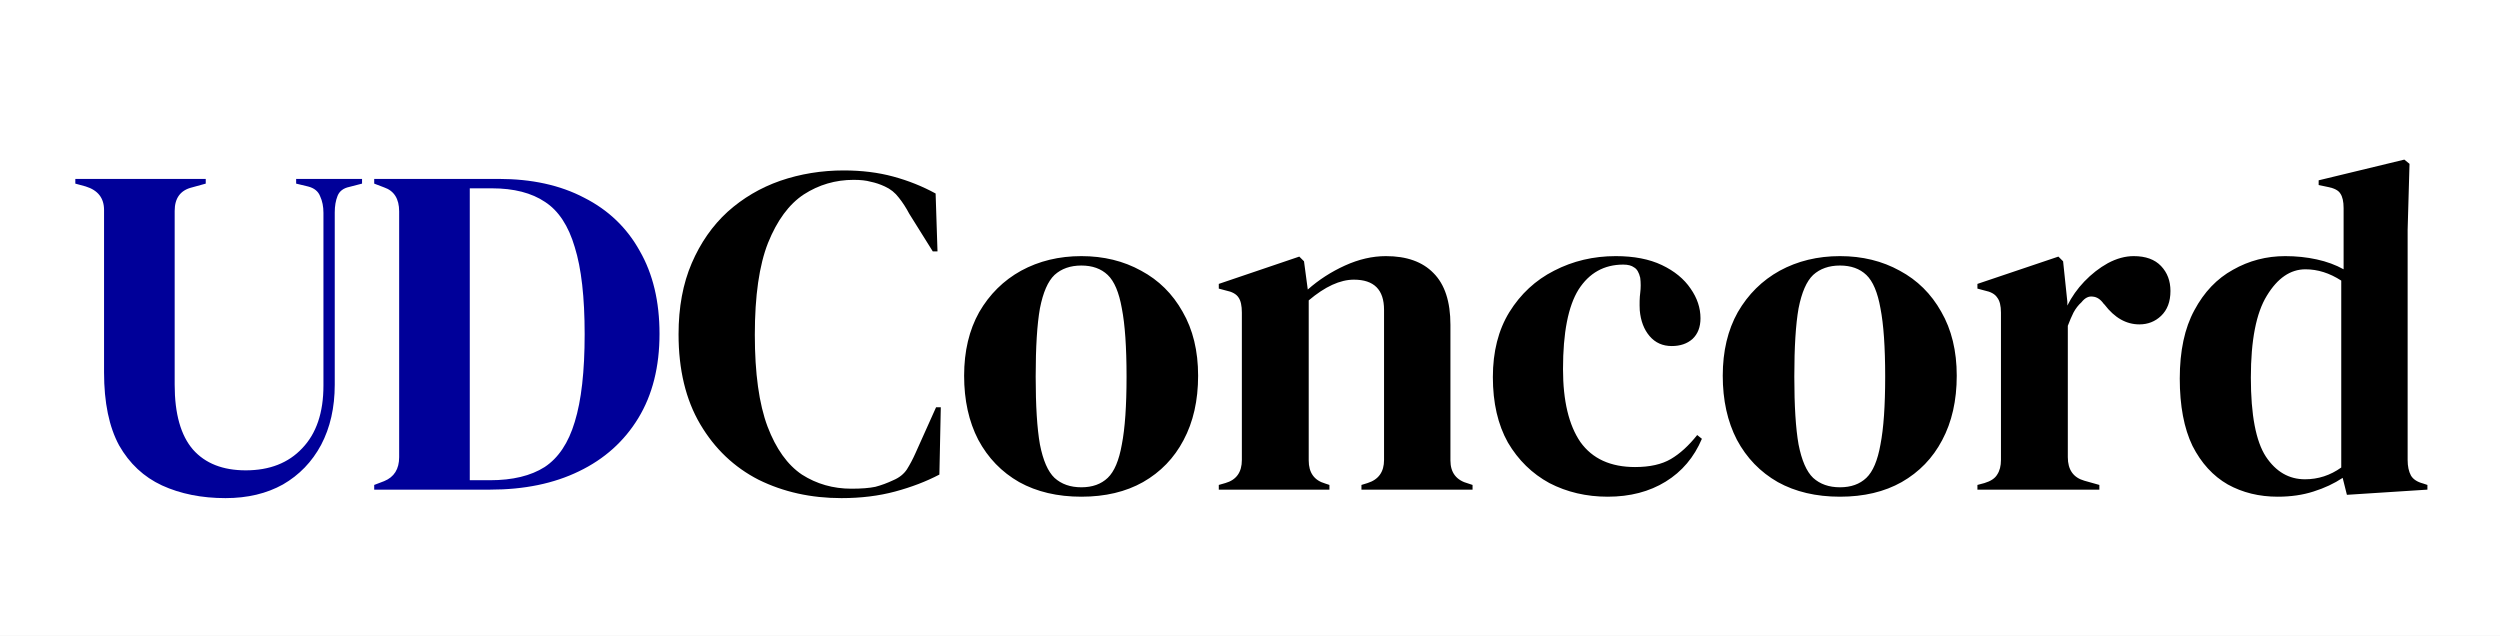
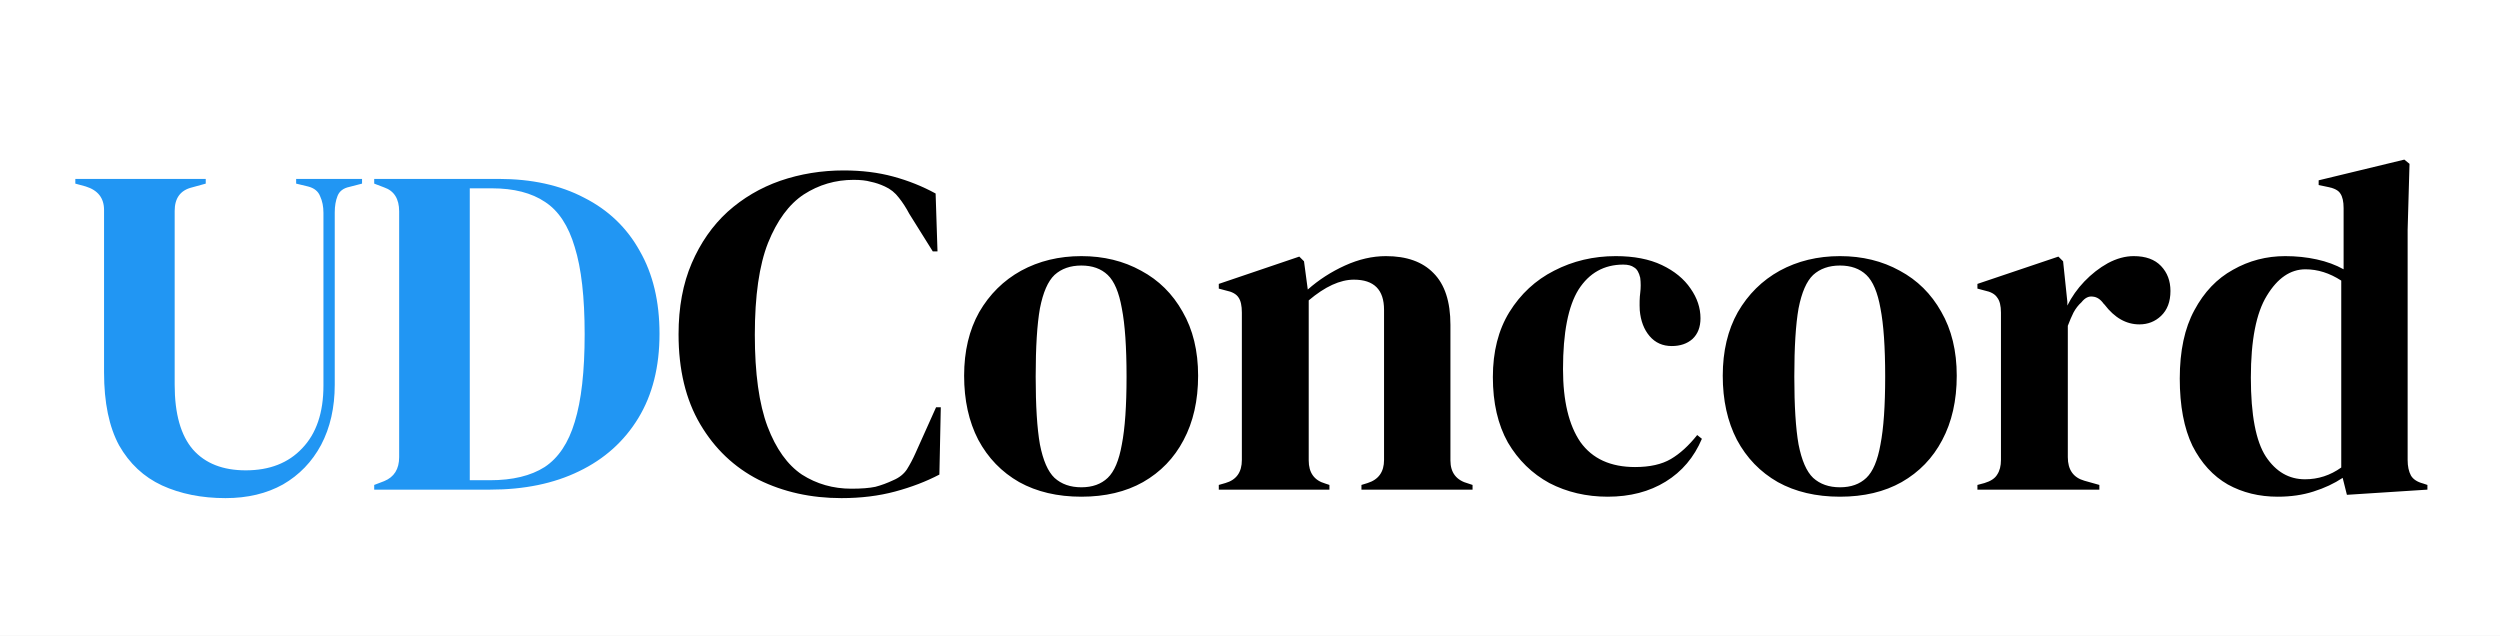
<svg xmlns="http://www.w3.org/2000/svg" width="531" height="135" viewBox="0 0 531 135" fill="none">
  <rect width="531" height="135" fill="white" />
-   <path d="M47.9 105.8C42.833 105.8 38.333 104.9 34.4 103.1C30.533 101.3 27.5 98.467 25.3 94.6C23.167 90.667 22.1 85.5 22.1 79.1V44.6C22.1 42.067 20.8 40.4 18.2 39.6L16 39V38H43.7V39L40.8 39.8C38.333 40.4 37.1 42.067 37.1 44.8V81.7C37.1 87.9 38.4 92.5 41 95.5C43.6 98.433 47.333 99.9 52.2 99.9C57.267 99.9 61.267 98.333 64.2 95.2C67.2 92.067 68.7 87.633 68.7 81.9V45.2C68.7 43.867 68.467 42.7 68 41.7C67.6 40.633 66.733 39.933 65.4 39.6L62.9 39V38H76.9V39L74.2 39.7C72.933 39.967 72.1 40.6 71.7 41.6C71.3 42.6 71.1 43.767 71.1 45.1V81.7C71.1 86.567 70.133 90.833 68.2 94.5C66.267 98.1 63.567 100.9 60.1 102.9C56.633 104.833 52.567 105.8 47.9 105.8ZM79.481 104V103L81.581 102.2C83.715 101.333 84.781 99.633 84.781 97.1V44.9C84.781 42.233 83.715 40.533 81.581 39.8L79.481 39V38H105.881C112.948 38 119.015 39.333 124.081 42C129.215 44.6 133.148 48.367 135.881 53.3C138.681 58.167 140.081 64.033 140.081 70.9C140.081 77.9 138.581 83.867 135.581 88.8C132.581 93.733 128.381 97.5 122.981 100.1C117.648 102.7 111.348 104 104.081 104H79.481ZM99.781 102H104.081C108.881 102 112.748 101.067 115.681 99.2C118.615 97.267 120.748 94.067 122.081 89.6C123.481 85.067 124.181 78.867 124.181 71C124.181 63.133 123.481 56.967 122.081 52.5C120.748 47.967 118.648 44.767 115.781 42.9C112.915 40.967 109.148 40 104.481 40H99.781V102Z" fill="#000099" />
+   <path d="M47.9 105.8C42.833 105.8 38.333 104.9 34.4 103.1C30.533 101.3 27.5 98.467 25.3 94.6C23.167 90.667 22.1 85.5 22.1 79.1V44.6C22.1 42.067 20.8 40.4 18.2 39.6L16 39V38H43.7V39L40.8 39.8C38.333 40.4 37.1 42.067 37.1 44.8V81.7C37.1 87.9 38.4 92.5 41 95.5C43.6 98.433 47.333 99.9 52.2 99.9C57.267 99.9 61.267 98.333 64.2 95.2C67.2 92.067 68.7 87.633 68.7 81.9V45.2C68.7 43.867 68.467 42.7 68 41.7C67.6 40.633 66.733 39.933 65.4 39.6L62.9 39V38H76.9V39L74.2 39.7C72.933 39.967 72.1 40.6 71.7 41.6C71.3 42.6 71.1 43.767 71.1 45.1V81.7C71.1 86.567 70.133 90.833 68.2 94.5C66.267 98.1 63.567 100.9 60.1 102.9C56.633 104.833 52.567 105.8 47.9 105.8ZM79.481 104V103L81.581 102.2C83.715 101.333 84.781 99.633 84.781 97.1V44.9C84.781 42.233 83.715 40.533 81.581 39.8L79.481 39V38H105.881C112.948 38 119.015 39.333 124.081 42C129.215 44.6 133.148 48.367 135.881 53.3C138.681 58.167 140.081 64.033 140.081 70.9C140.081 77.9 138.581 83.867 135.581 88.8C132.581 93.733 128.381 97.5 122.981 100.1C117.648 102.7 111.348 104 104.081 104H79.481ZM99.781 102H104.081C108.881 102 112.748 101.067 115.681 99.2C118.615 97.267 120.748 94.067 122.081 89.6C123.481 85.067 124.181 78.867 124.181 71C124.181 63.133 123.481 56.967 122.081 52.5C120.748 47.967 118.648 44.767 115.781 42.9C112.915 40.967 109.148 40 104.481 40H99.781V102Z" fill="#2196F3" />
  <path d="M178.725 105.8C172.258 105.8 166.392 104.5 161.125 101.9C155.925 99.233 151.792 95.3 148.725 90.1C145.658 84.9 144.125 78.533 144.125 71C144.125 65.267 145.058 60.233 146.925 55.9C148.792 51.567 151.325 47.933 154.525 45C157.792 42.067 161.525 39.867 165.725 38.4C169.992 36.933 174.492 36.2 179.225 36.2C183.025 36.2 186.525 36.633 189.725 37.5C192.925 38.367 195.925 39.567 198.725 41.1L199.125 53.4H198.125L193.125 45.4C192.458 44.133 191.725 43 190.925 42C190.125 40.933 189.125 40.133 187.925 39.6C186.925 39.133 185.925 38.8 184.925 38.6C183.992 38.333 182.792 38.2 181.325 38.2C177.458 38.2 173.925 39.233 170.725 41.3C167.592 43.367 165.058 46.8 163.125 51.6C161.258 56.333 160.325 62.833 160.325 71.1C160.325 79.3 161.225 85.8 163.025 90.6C164.825 95.333 167.258 98.733 170.325 100.8C173.458 102.8 176.958 103.8 180.825 103.8C182.958 103.8 184.658 103.667 185.925 103.4C187.192 103.067 188.458 102.6 189.725 102C190.992 101.467 191.958 100.7 192.625 99.7C193.292 98.633 193.892 97.5 194.425 96.3L198.825 86.5H199.825L199.525 100.8C196.725 102.267 193.592 103.467 190.125 104.4C186.658 105.333 182.858 105.8 178.725 105.8ZM229.679 105.5C224.612 105.5 220.212 104.467 216.479 102.4C212.746 100.267 209.846 97.267 207.779 93.4C205.779 89.533 204.779 85 204.779 79.8C204.779 74.6 205.846 70.1 207.979 66.3C210.179 62.5 213.146 59.567 216.879 57.5C220.679 55.433 224.946 54.4 229.679 54.4C234.412 54.4 238.646 55.433 242.379 57.5C246.112 59.5 249.046 62.4 251.179 66.2C253.379 70 254.479 74.533 254.479 79.8C254.479 85.067 253.446 89.633 251.379 93.5C249.379 97.3 246.512 100.267 242.779 102.4C239.112 104.467 234.746 105.5 229.679 105.5ZM229.679 103.5C232.012 103.5 233.879 102.833 235.279 101.5C236.679 100.167 237.679 97.8 238.279 94.4C238.946 91 239.279 86.2 239.279 80C239.279 73.733 238.946 68.9 238.279 65.5C237.679 62.1 236.679 59.733 235.279 58.4C233.879 57.067 232.012 56.4 229.679 56.4C227.346 56.4 225.446 57.067 223.979 58.4C222.579 59.733 221.546 62.1 220.879 65.5C220.279 68.9 219.979 73.733 219.979 80C219.979 86.2 220.279 91 220.879 94.4C221.546 97.8 222.579 100.167 223.979 101.5C225.446 102.833 227.346 103.5 229.679 103.5ZM258.871 104V103L260.271 102.6C262.604 101.933 263.771 100.3 263.771 97.7V66.4C263.771 64.933 263.538 63.867 263.071 63.2C262.604 62.467 261.704 61.967 260.371 61.7L258.871 61.3V60.3L275.971 54.5L276.971 55.5L277.771 61.5C280.104 59.433 282.738 57.733 285.671 56.4C288.604 55.067 291.504 54.4 294.371 54.4C298.771 54.4 302.138 55.6 304.471 58C306.871 60.4 308.071 64.067 308.071 69V97.8C308.071 100.4 309.338 102.033 311.871 102.7L312.771 103V104H289.171V103L290.471 102.6C292.804 101.867 293.971 100.233 293.971 97.7V65.8C293.971 61.533 291.838 59.4 287.571 59.4C284.638 59.4 281.438 60.867 277.971 63.8V97.8C277.971 100.4 279.138 102.033 281.471 102.7L282.371 103V104H258.871ZM341.484 105.5C336.95 105.5 332.817 104.533 329.084 102.6C325.417 100.6 322.484 97.733 320.284 94C318.15 90.2 317.084 85.567 317.084 80.1C317.084 74.7 318.25 70.1 320.584 66.3C322.984 62.433 326.15 59.5 330.084 57.5C334.084 55.433 338.45 54.4 343.184 54.4C347.05 54.4 350.317 55.033 352.984 56.3C355.65 57.567 357.684 59.233 359.084 61.3C360.484 63.3 361.184 65.4 361.184 67.6C361.184 69.467 360.617 70.933 359.484 72C358.35 73 356.884 73.5 355.084 73.5C353.15 73.5 351.584 72.8 350.384 71.4C349.184 70 348.484 68.167 348.284 65.9C348.217 64.433 348.25 63.2 348.384 62.2C348.517 61.133 348.517 60.067 348.384 59C348.117 57.867 347.684 57.133 347.084 56.8C346.55 56.4 345.784 56.2 344.784 56.2C340.717 56.2 337.55 57.967 335.284 61.5C333.084 65.033 331.984 70.667 331.984 78.4C331.984 85.133 333.217 90.3 335.684 93.9C338.217 97.433 342.084 99.2 347.284 99.2C350.417 99.2 352.95 98.633 354.884 97.5C356.817 96.367 358.684 94.667 360.484 92.4L361.484 93.2C359.817 97.133 357.25 100.167 353.784 102.3C350.317 104.433 346.217 105.5 341.484 105.5ZM390.812 105.5C385.745 105.5 381.345 104.467 377.612 102.4C373.878 100.267 370.978 97.267 368.912 93.4C366.912 89.533 365.912 85 365.912 79.8C365.912 74.6 366.978 70.1 369.112 66.3C371.312 62.5 374.278 59.567 378.012 57.5C381.812 55.433 386.078 54.4 390.812 54.4C395.545 54.4 399.778 55.433 403.512 57.5C407.245 59.5 410.178 62.4 412.312 66.2C414.512 70 415.612 74.533 415.612 79.8C415.612 85.067 414.578 89.633 412.512 93.5C410.512 97.3 407.645 100.267 403.912 102.4C400.245 104.467 395.878 105.5 390.812 105.5ZM390.812 103.5C393.145 103.5 395.012 102.833 396.412 101.5C397.812 100.167 398.812 97.8 399.412 94.4C400.078 91 400.412 86.2 400.412 80C400.412 73.733 400.078 68.9 399.412 65.5C398.812 62.1 397.812 59.733 396.412 58.4C395.012 57.067 393.145 56.4 390.812 56.4C388.478 56.4 386.578 57.067 385.112 58.4C383.712 59.733 382.678 62.1 382.012 65.5C381.412 68.9 381.112 73.733 381.112 80C381.112 86.2 381.412 91 382.012 94.4C382.678 97.8 383.712 100.167 385.112 101.5C386.578 102.833 388.478 103.5 390.812 103.5ZM420.004 104V103L421.504 102.6C422.837 102.2 423.737 101.6 424.204 100.8C424.737 100 425.004 98.967 425.004 97.7V66.4C425.004 64.933 424.737 63.867 424.204 63.2C423.737 62.467 422.837 61.967 421.504 61.7L420.004 61.3V60.3L437.204 54.5L438.204 55.5L439.104 64.1V64.9C440.037 63.033 441.237 61.333 442.704 59.8C444.237 58.2 445.904 56.9 447.704 55.9C449.571 54.9 451.404 54.4 453.204 54.4C455.737 54.4 457.671 55.1 459.004 56.5C460.337 57.9 461.004 59.667 461.004 61.8C461.004 64.067 460.337 65.833 459.004 67.1C457.737 68.3 456.204 68.9 454.404 68.9C451.604 68.9 449.137 67.5 447.004 64.7L446.804 64.5C446.137 63.567 445.371 63.067 444.504 63C443.637 62.867 442.837 63.267 442.104 64.2C441.437 64.8 440.871 65.533 440.404 66.4C440.004 67.2 439.604 68.133 439.204 69.2V97.1C439.204 99.767 440.371 101.433 442.704 102.1L445.904 103V104H420.004ZM483.782 105.5C479.849 105.5 476.315 104.633 473.182 102.9C470.049 101.1 467.549 98.367 465.682 94.7C463.882 90.967 462.982 86.2 462.982 80.4C462.982 74.533 464.015 69.7 466.082 65.9C468.149 62.033 470.882 59.167 474.282 57.3C477.682 55.367 481.382 54.4 485.382 54.4C487.715 54.4 489.949 54.633 492.082 55.1C494.215 55.567 496.115 56.267 497.782 57.2V44.2C497.782 42.8 497.549 41.767 497.082 41.1C496.682 40.433 495.782 39.967 494.382 39.7L492.482 39.3V38.3L510.682 33.9L511.782 34.8L511.382 48.8V97.7C511.382 99.033 511.615 100.133 512.082 101C512.549 101.8 513.415 102.367 514.682 102.7L515.582 103V104L498.482 105.1L497.582 101.5C495.782 102.7 493.715 103.667 491.382 104.4C489.115 105.133 486.582 105.5 483.782 105.5ZM489.582 101.8C492.382 101.8 494.949 100.967 497.282 99.3V59.6C494.815 58 492.282 57.2 489.682 57.2C486.482 57.2 483.749 59.067 481.482 62.8C479.215 66.467 478.082 72.267 478.082 80.2C478.082 88.133 479.149 93.733 481.282 97C483.415 100.2 486.182 101.8 489.582 101.8Z" fill="black" />
</svg>
